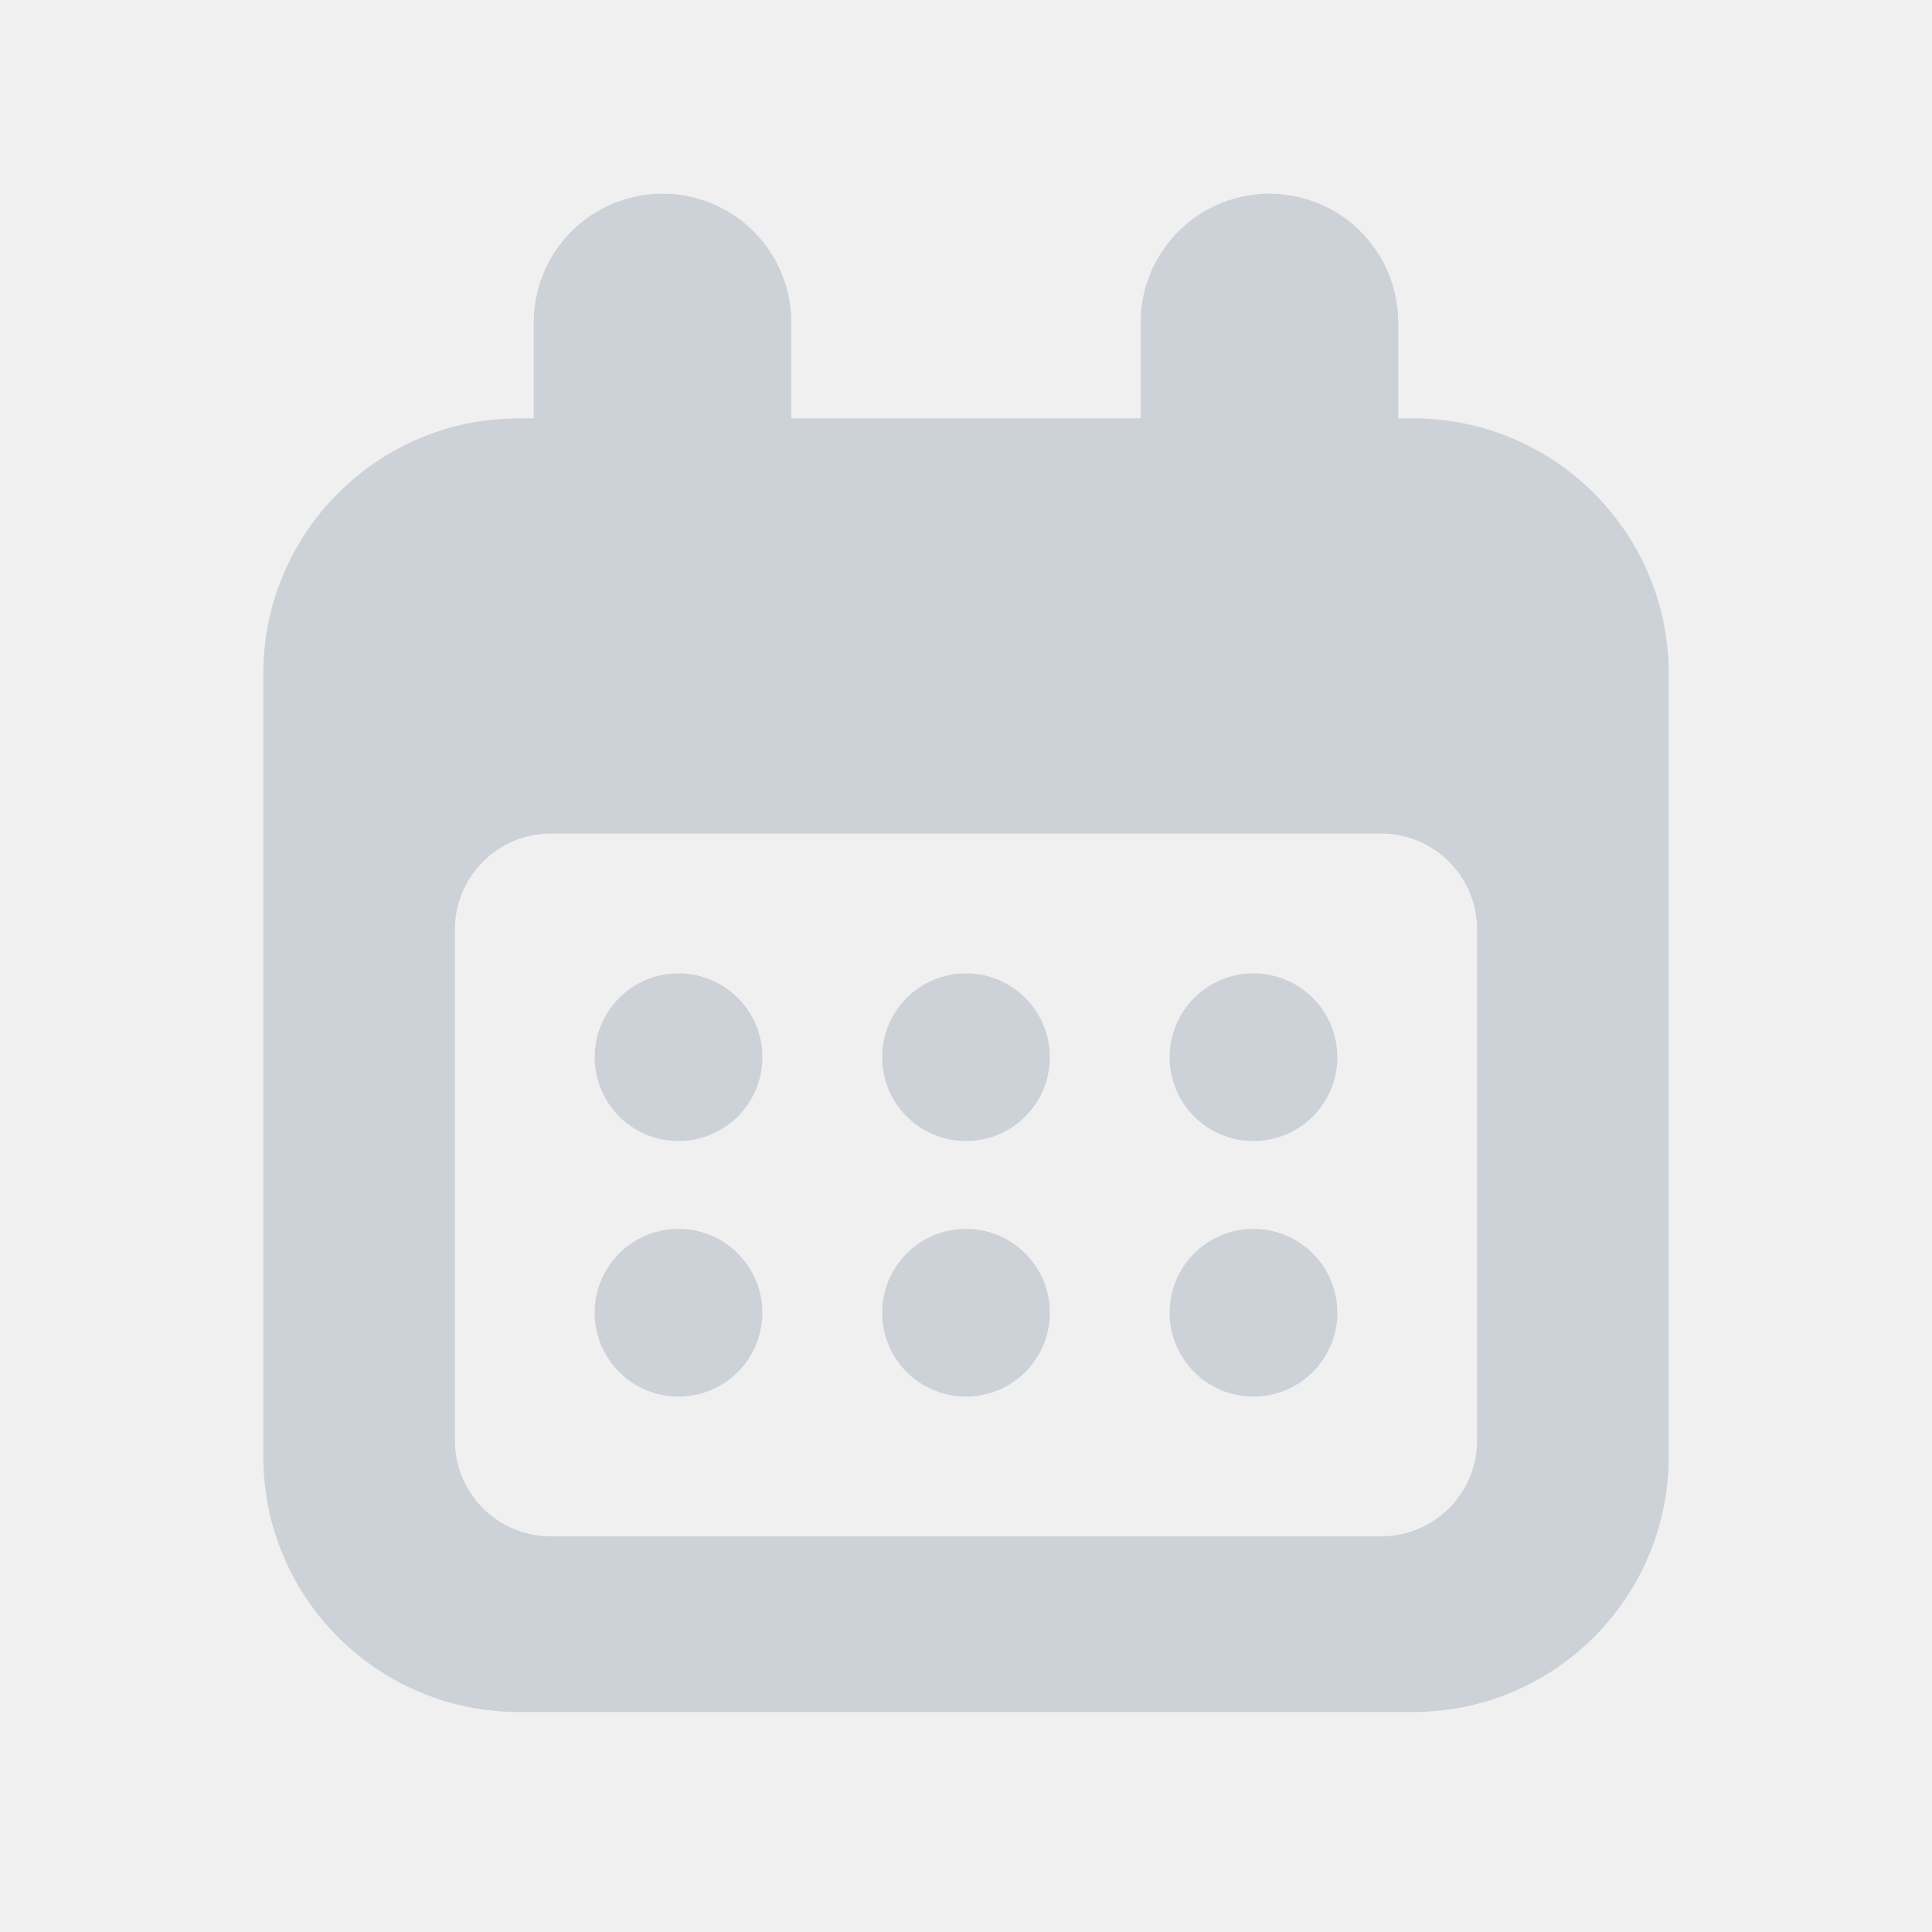
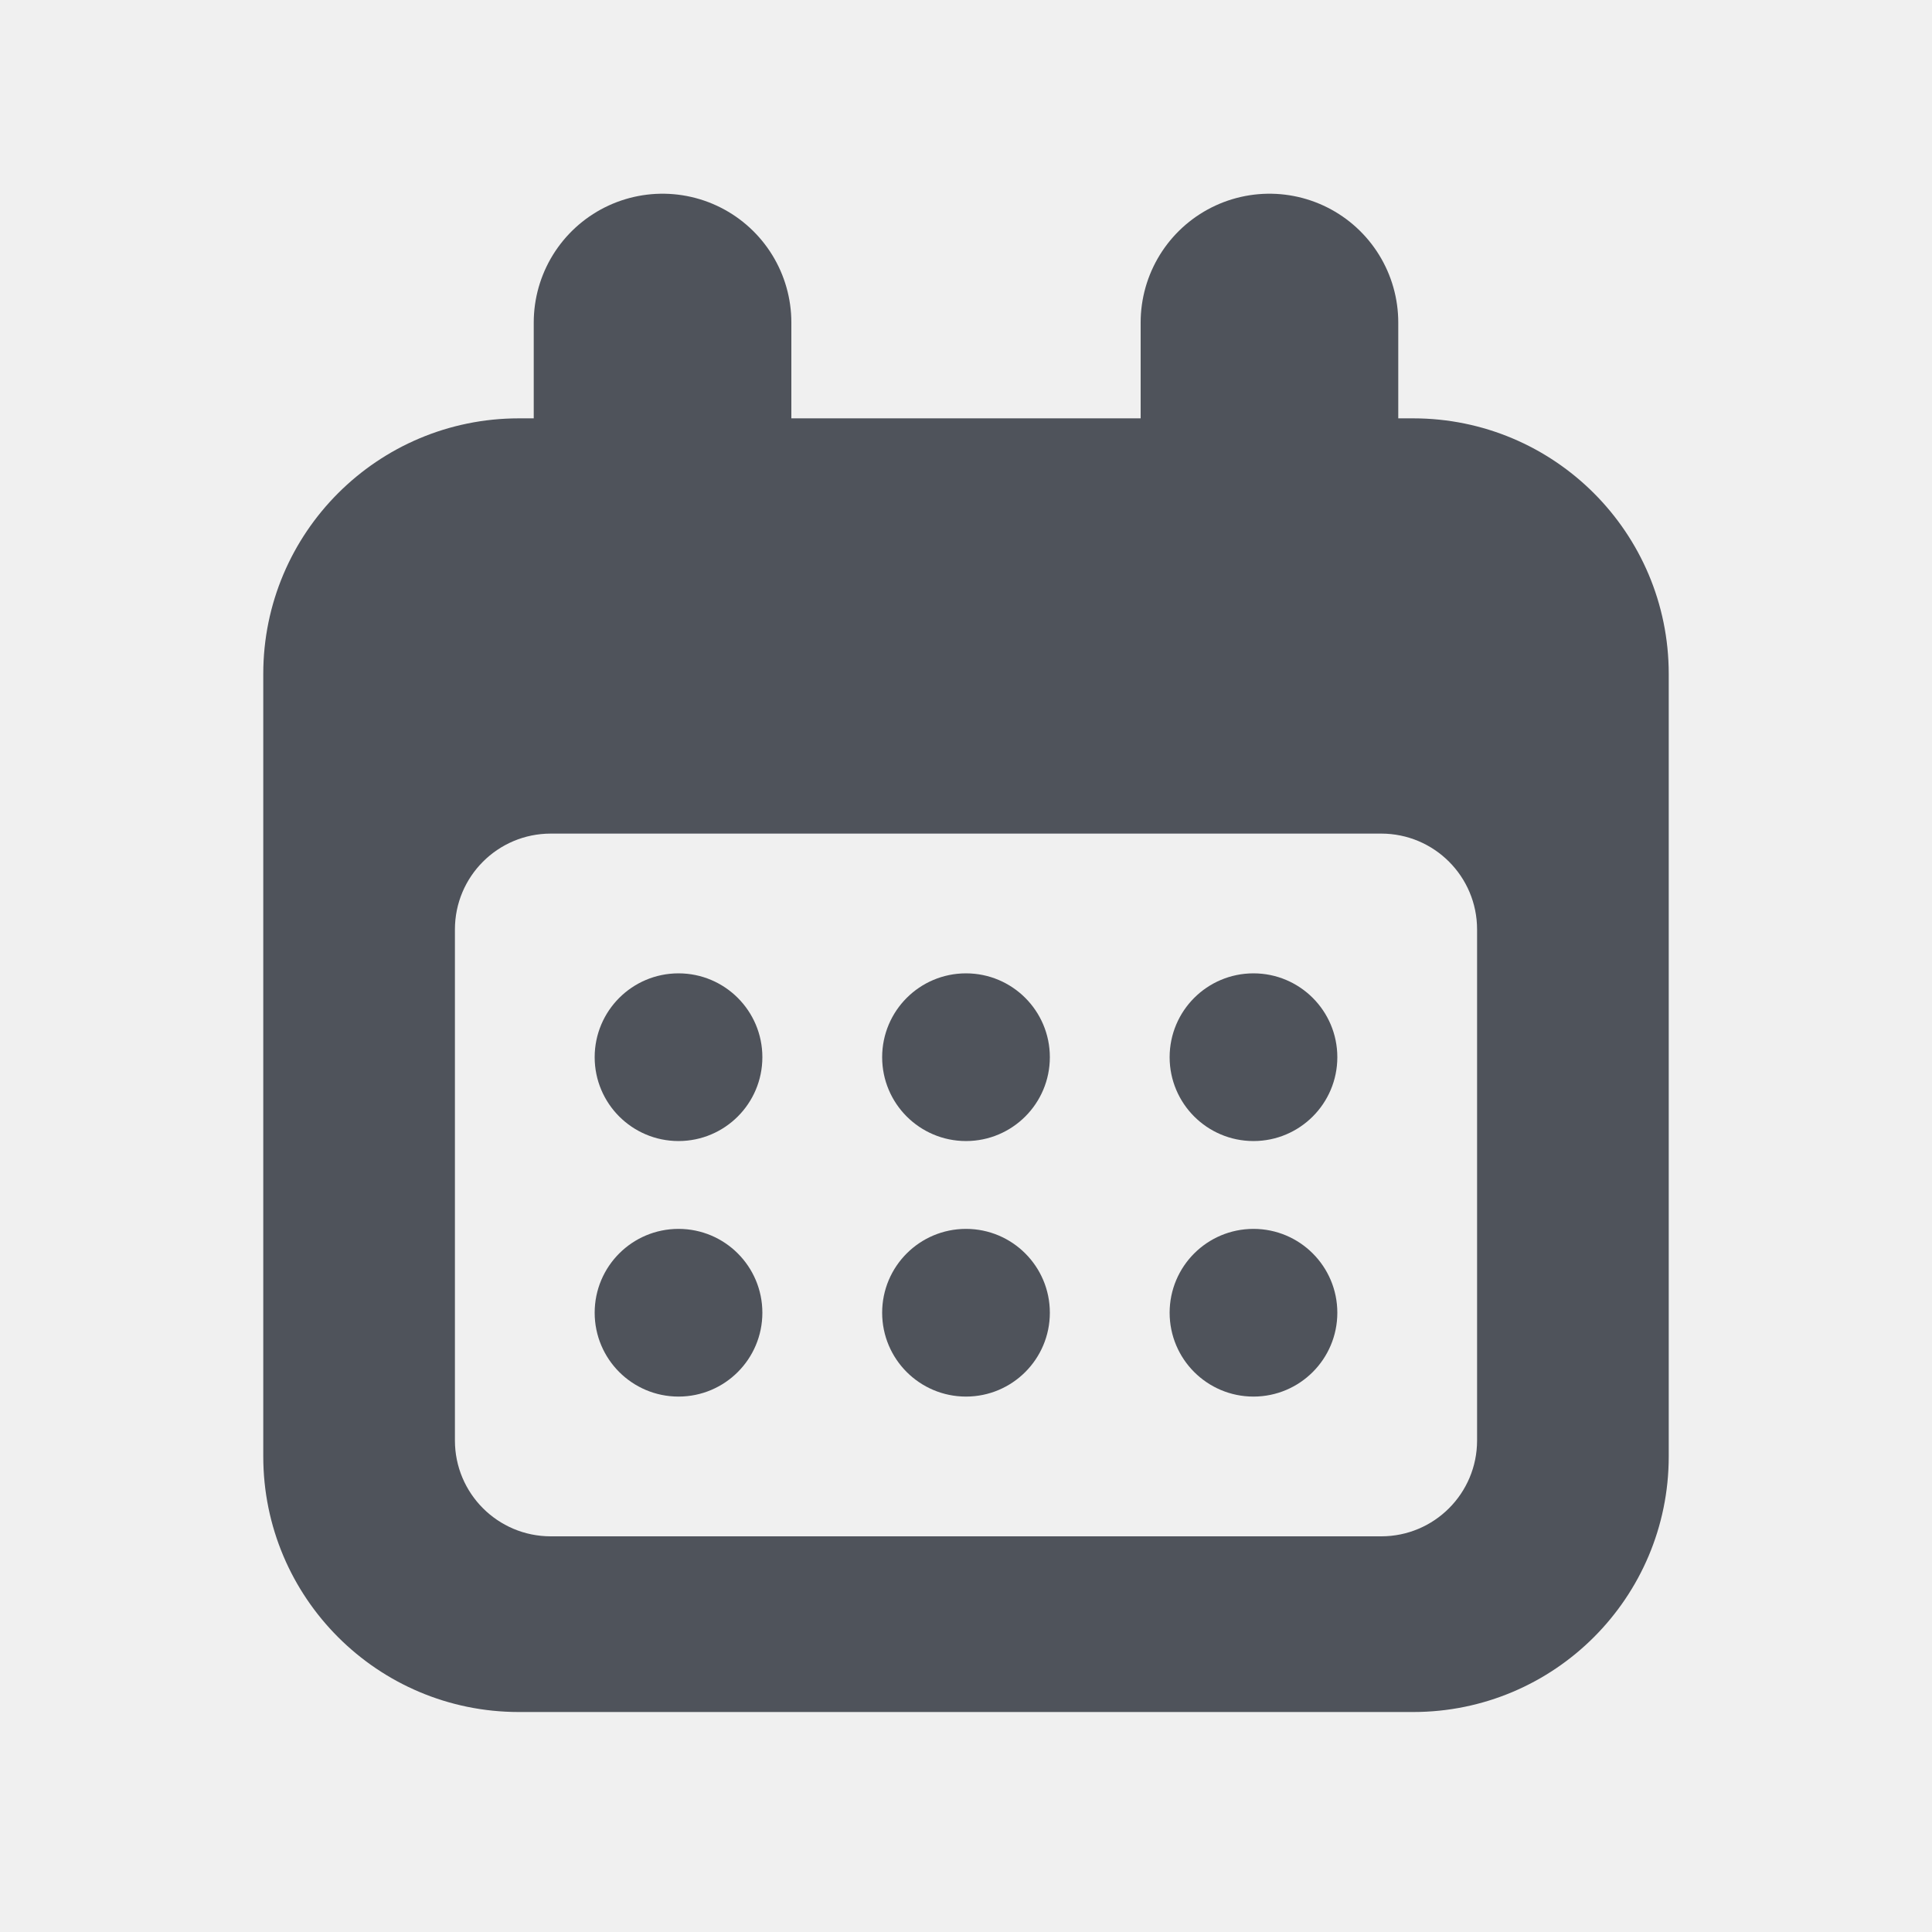
<svg xmlns="http://www.w3.org/2000/svg" viewBox="0 0 24 24" width="16" height="16">
  <defs>
    <mask id="sym" maskUnits="userSpaceOnUse" x="-3" y="-3" width="30" height="30">
      <g transform="translate(12 12) scale(0.992) translate(-12.000 -11.458)">
        <rect x="3.8" y="5.2" width="16.4" height="15" rx="2.6" fill="#fff" stroke="#fff" stroke-width="1.2" stroke-linejoin="round" stroke-linecap="round" />
        <rect x="5.8" y="10" width="12.4" height="8.4" rx="1" fill="#000" stroke="#000" stroke-width="0.4" stroke-linejoin="round" stroke-linecap="round" />
        <path data-line="1" d="M8.2 3.4v3.4" fill="none" stroke="#fff" stroke-width="3.226" stroke-linejoin="round" stroke-linecap="round" />
        <path data-line="1" d="M15.8 3.4v3.4" fill="none" stroke="#fff" stroke-width="3.226" stroke-linejoin="round" stroke-linecap="round" />
        <circle cx="8.4" cy="12.6" r=".9" fill="#fff" stroke="#fff" stroke-width="0.3" stroke-linejoin="round" stroke-linecap="round" />
        <circle cx="8.4" cy="15.8" r=".9" fill="#fff" stroke="#fff" stroke-width="0.3" stroke-linejoin="round" stroke-linecap="round" />
        <circle cx="12" cy="12.6" r=".9" fill="#fff" stroke="#fff" stroke-width="0.3" stroke-linejoin="round" stroke-linecap="round" />
        <circle cx="12" cy="15.8" r=".9" fill="#fff" stroke="#fff" stroke-width="0.3" stroke-linejoin="round" stroke-linecap="round" />
        <circle cx="15.6" cy="12.6" r=".9" fill="#fff" stroke="#fff" stroke-width="0.3" stroke-linejoin="round" stroke-linecap="round" />
        <circle cx="15.6" cy="15.8" r=".9" fill="#fff" stroke="#fff" stroke-width="0.3" stroke-linejoin="round" stroke-linecap="round" />
      </g>
    </mask>
  </defs>
-   <rect x="-3" y="-3" width="30" height="30" fill="#cdd1d8" mask="url(#sym)" />
+   <rect x="-3" y="-3" width="30" height="30" fill="#4f535b" mask="url(#sym)" />
</svg>
